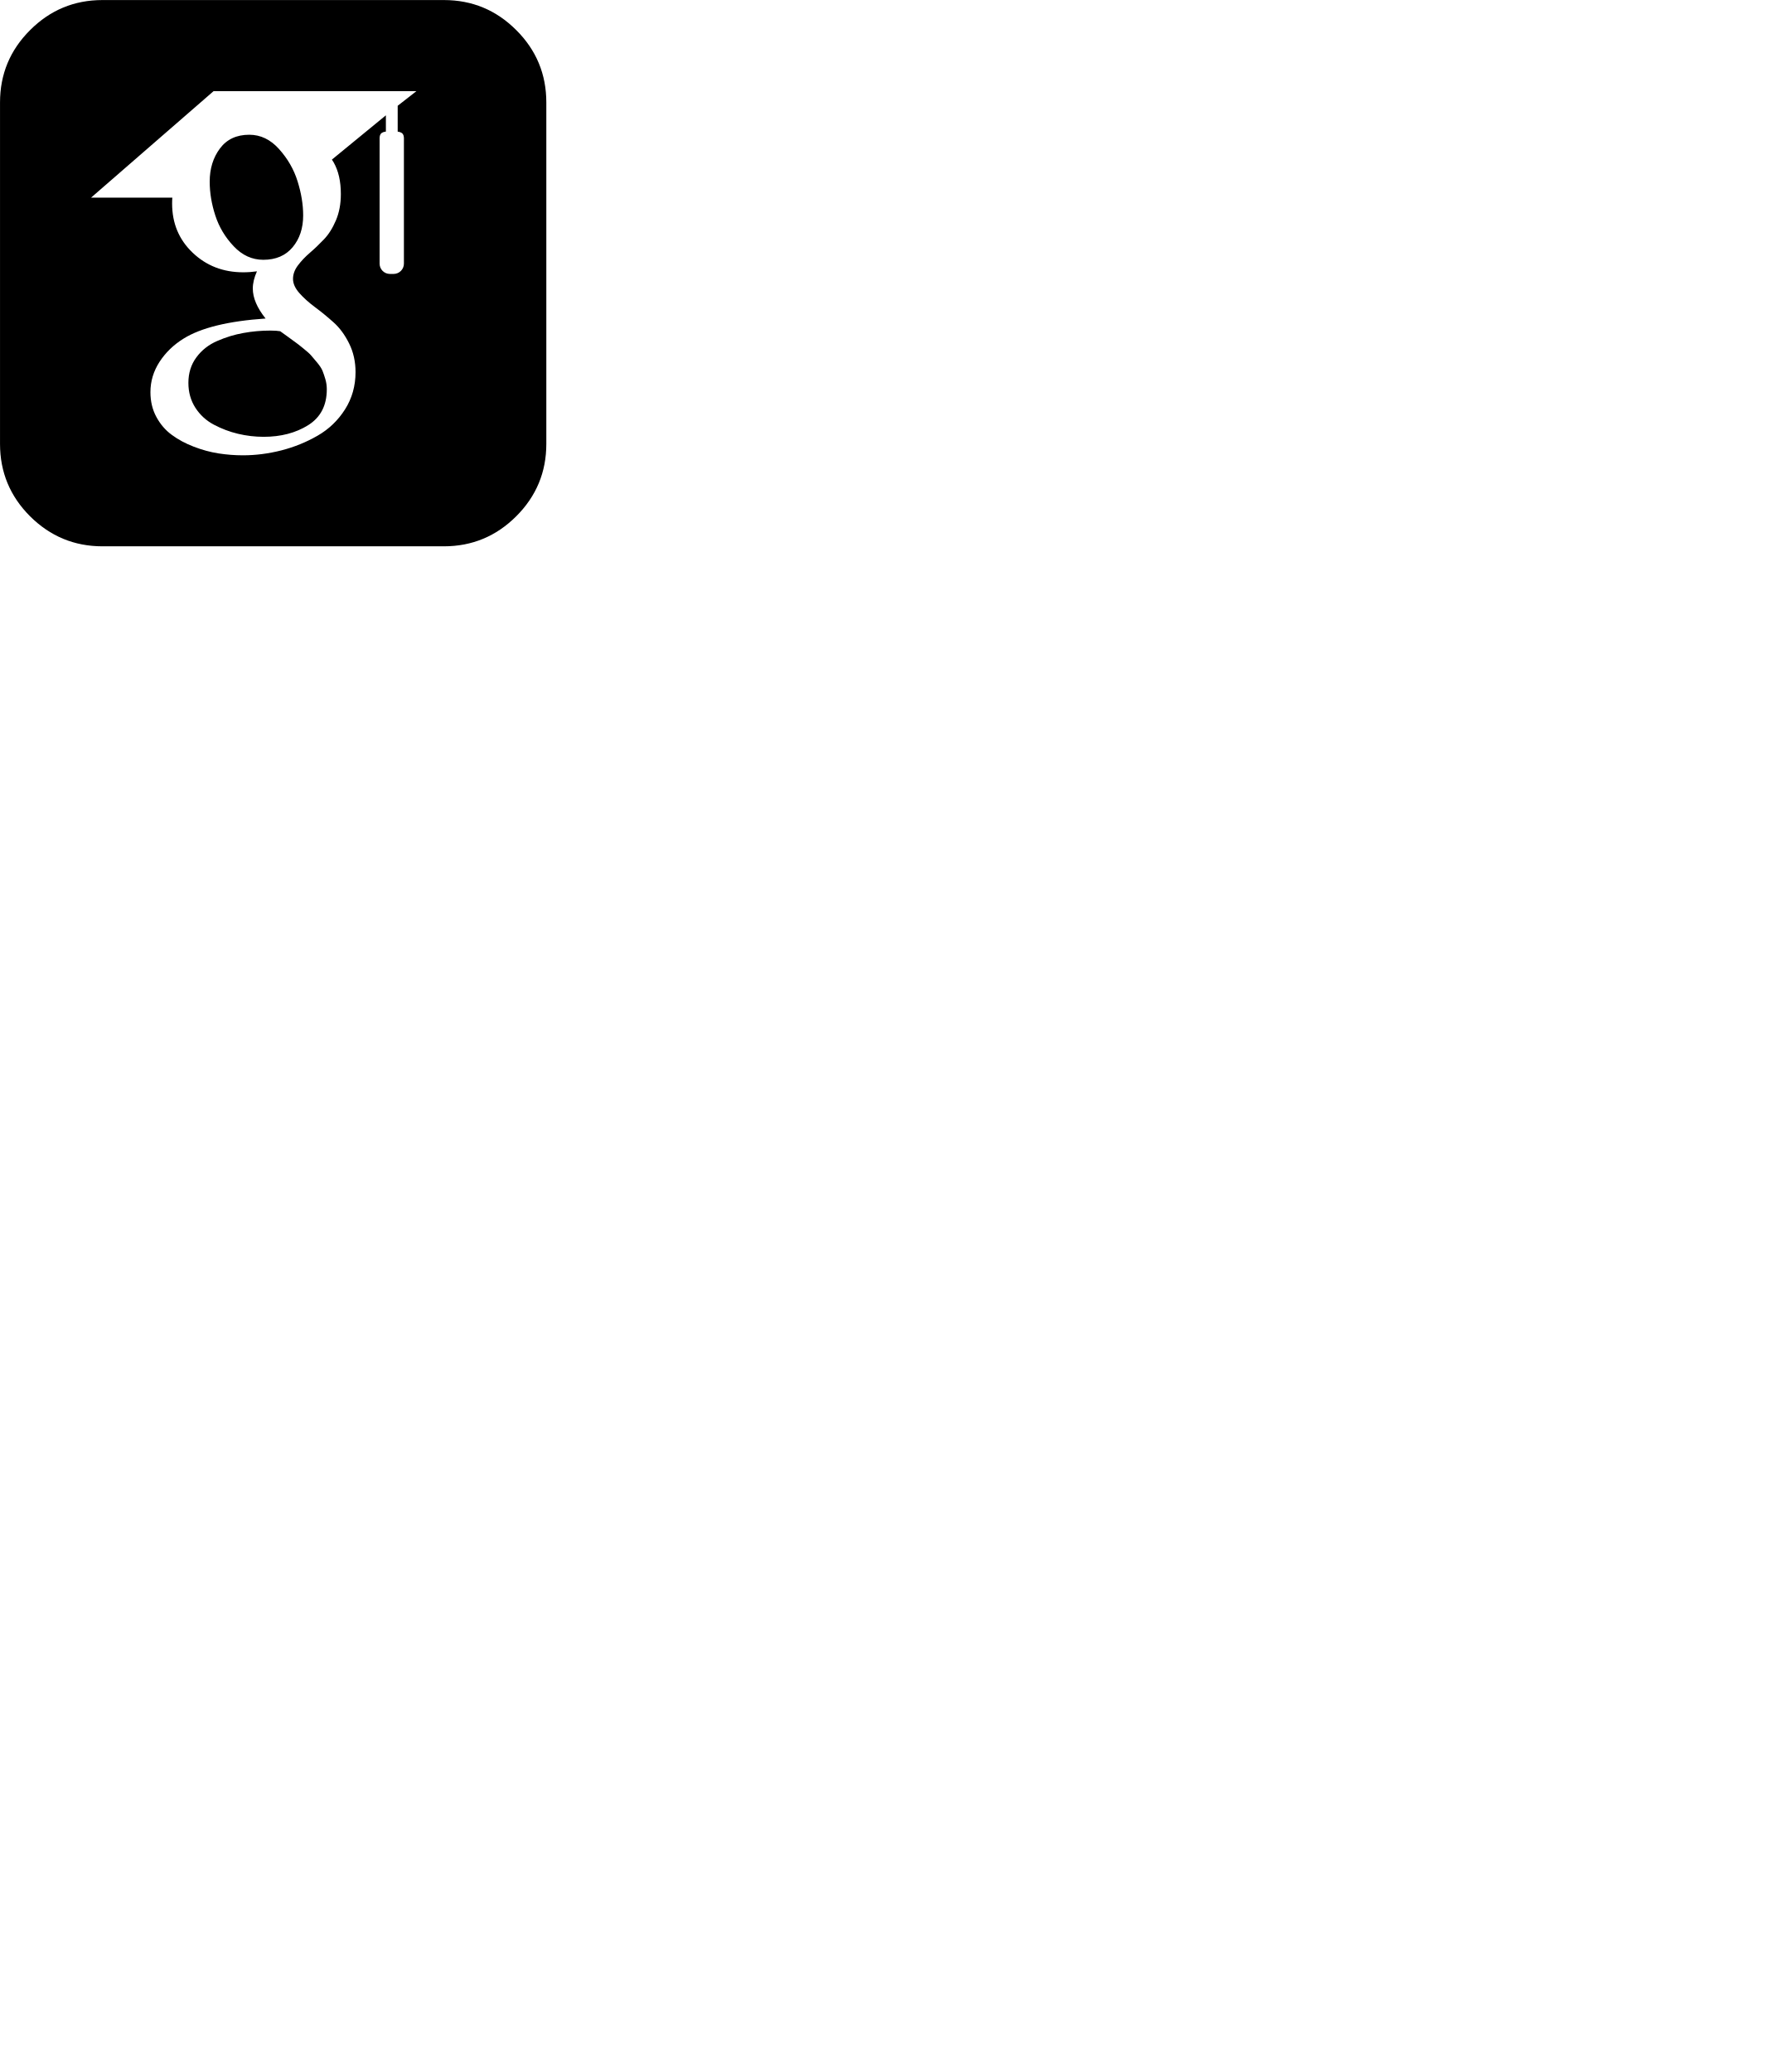
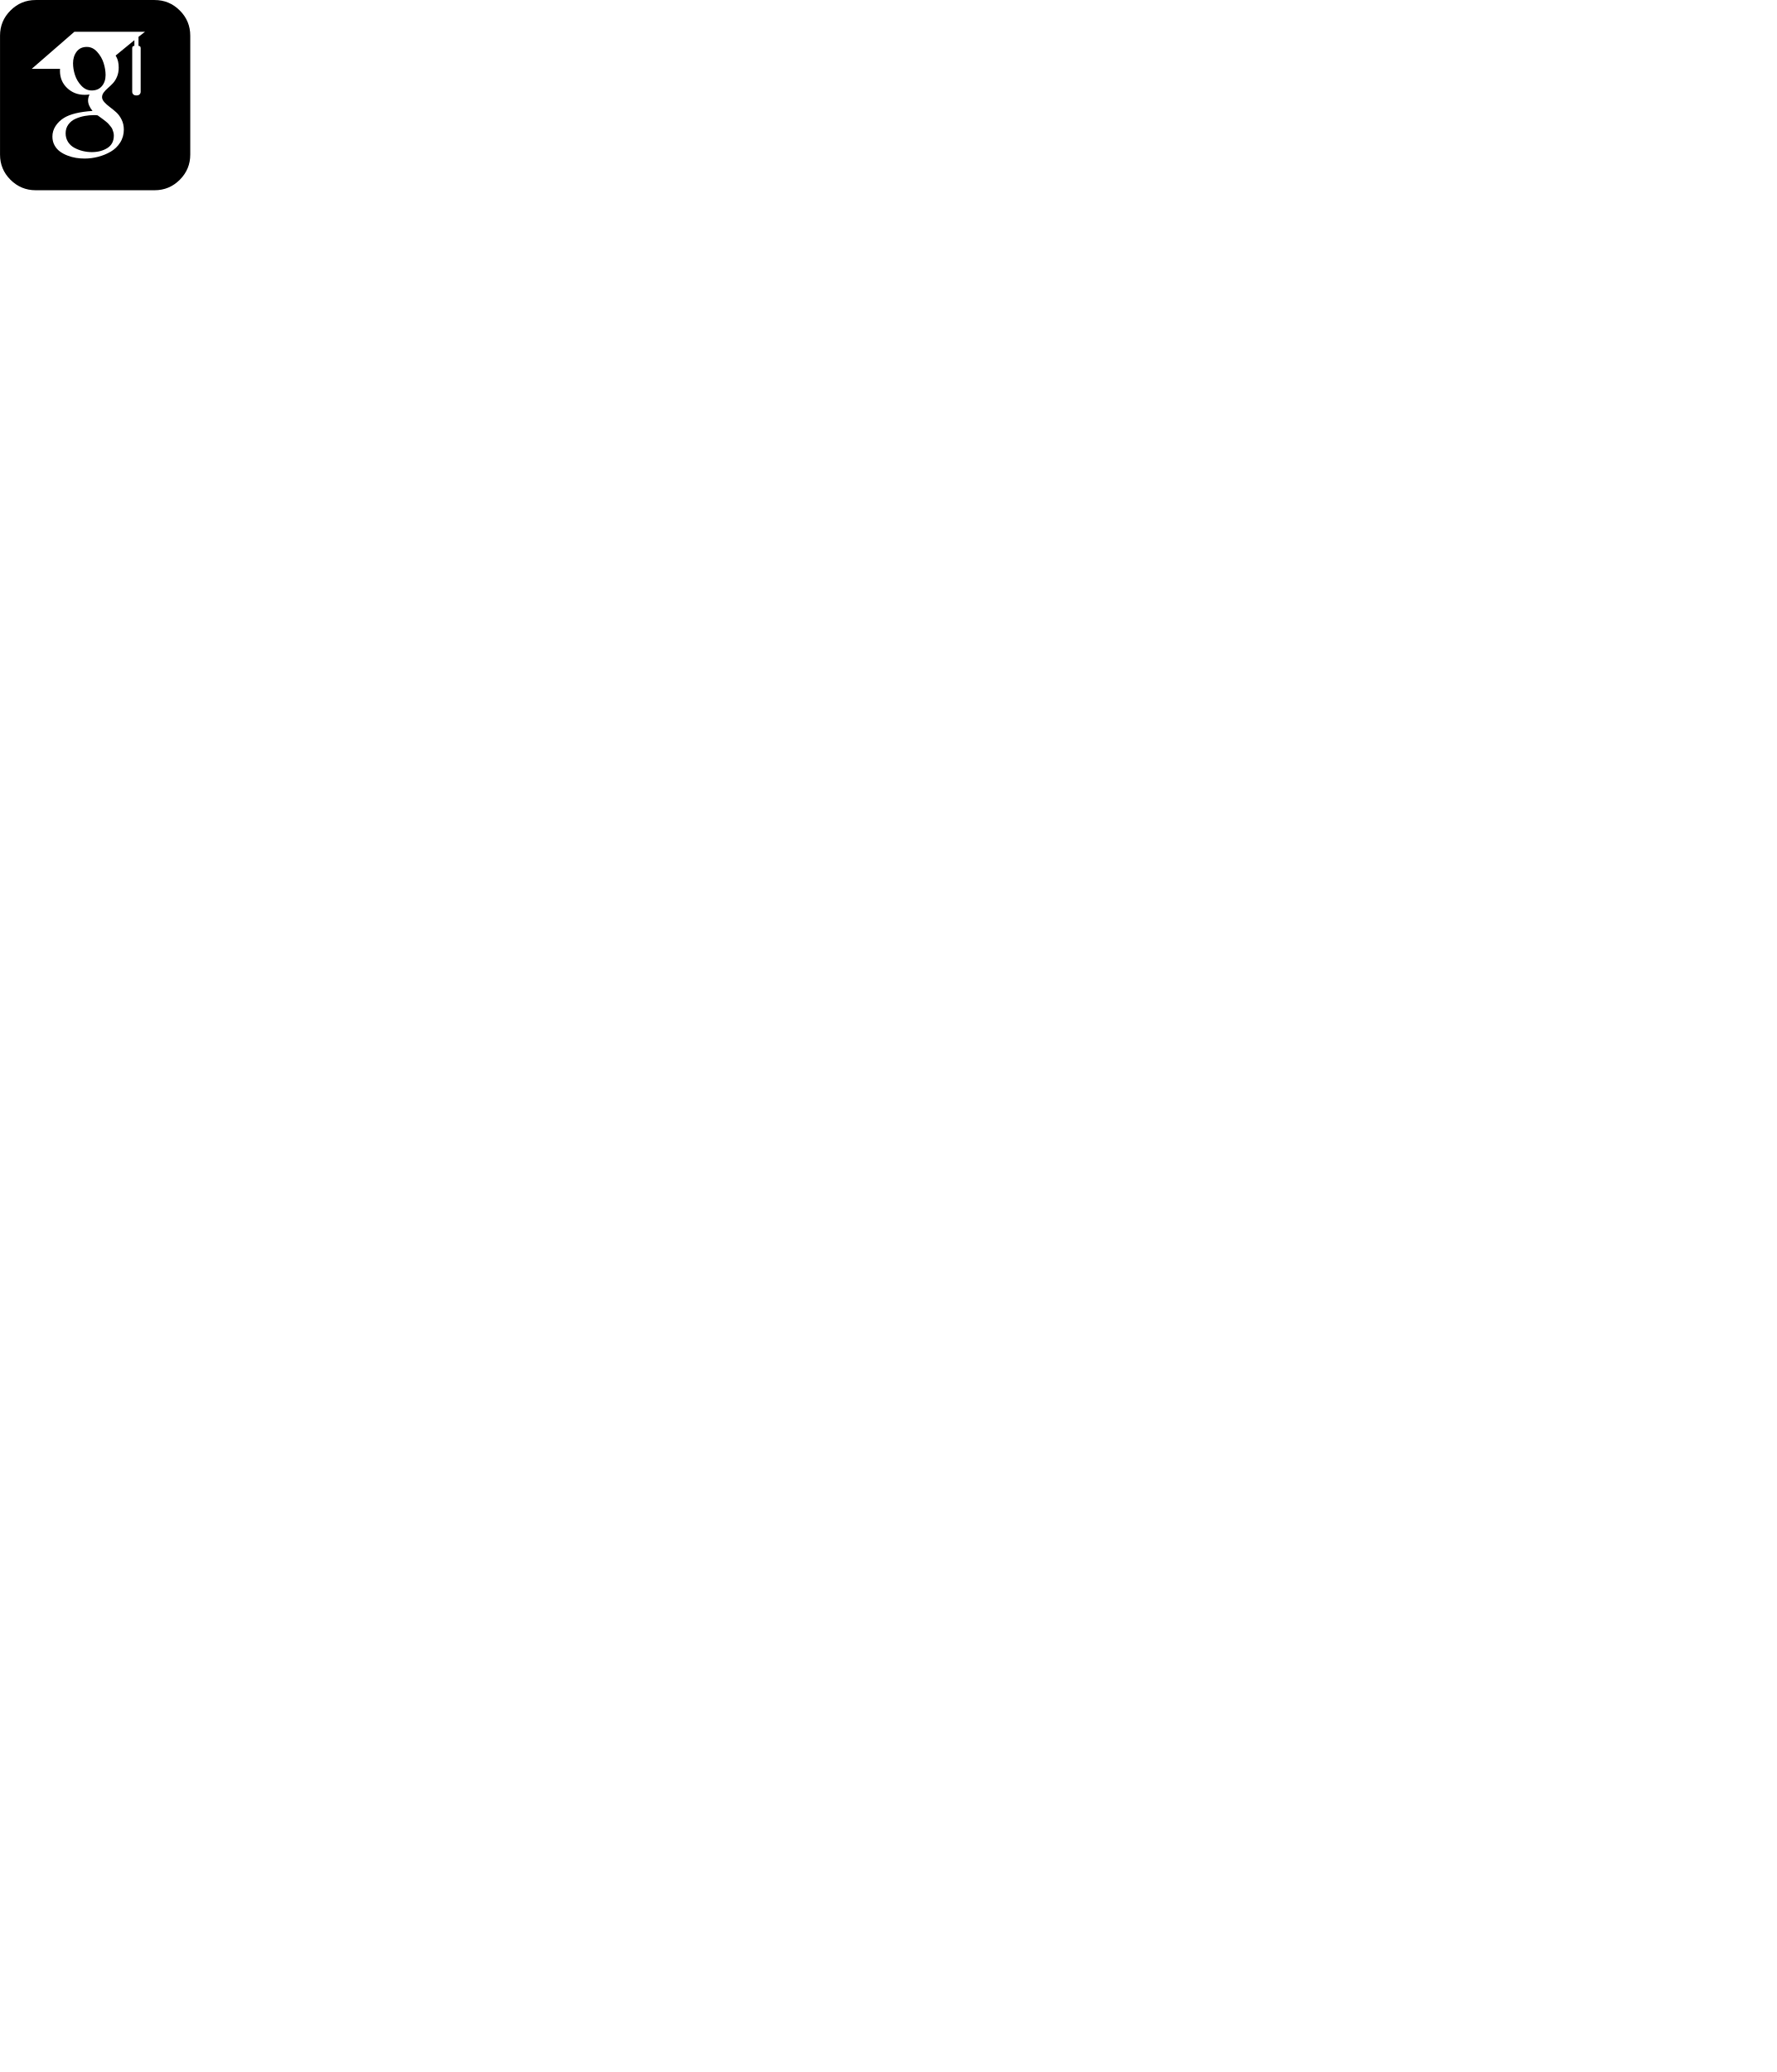
<svg xmlns="http://www.w3.org/2000/svg" version="1.1" width="878" height="1024" viewBox="0 0 878 1024">
  <g id="icomoon-ignore">
</g>
-   <path d="M137.931 73.691c-4.244-4.745-9.172-7.102-14.739-7.102-6.303 0-11.129 2.27-14.504 6.792-3.367 4.514-5.054 9.974-5.054 16.394 0 5.467 0.92 11.028 2.77 16.714 1.839 5.679 4.852 10.741 9.070 15.196 4.209 4.48 9.097 6.708 14.656 6.708 6.202 0 11.037-2.078 14.504-6.229 3.451-4.143 5.189-9.374 5.189-15.685 0-5.373-0.92-10.994-2.759-16.867-1.831-5.881-4.885-11.197-9.145-15.922zM255.132 14.883c-9.897-9.914-21.814-14.858-35.767-14.858h-168.73c-13.947 0-25.861 4.943-35.767 14.858-9.914 9.883-14.858 21.814-14.858 35.767v168.73c0 13.947 4.943 25.878 14.858 35.787 9.914 9.864 21.845 14.826 35.767 14.826h168.73c13.947 0 25.874-4.97 35.767-14.858 9.914-9.914 14.859-21.814 14.859-35.767v-168.73c0-13.947-4.953-25.878-14.859-35.767zM199.61 70.002v60.304c0 2.793-2.287 5.074-5.074 5.074h-1.865c-2.793 0-5.074-2.287-5.074-5.074v-60.304c0-2.476-0.363-4.548 3.105-4.987v-8.024l-26.671 21.879c0.312 0.566 0.599 0.937 0.88 1.413 2.341 4.144 3.535 9.307 3.535 15.618 0 4.835-0.802 9.172-2.438 13.012-1.628 3.839-3.603 6.961-5.915 9.374-2.303 2.422-4.615 4.632-6.934 6.624-2.319 2-4.295 4.075-5.915 6.235-1.628 2.152-2.439 4.379-2.439 6.691s1.055 4.659 3.159 7.029c2.099 2.371 4.666 4.666 7.72 6.944 3.050 2.253 6.1 4.761 9.148 7.484 3.054 2.725 5.611 6.219 7.71 10.471 2.112 4.262 3.164 8.969 3.164 14.133 0 6.809-1.735 12.968-5.203 18.436-3.468 5.454-7.994 9.796-13.559 12.987-5.577 3.215-11.534 5.628-17.896 7.265-6.37 1.613-12.694 2.433-19.010 2.433-3.989 0-8.007-0.312-12.046-0.937-4.058-0.633-8.125-1.747-12.21-3.316-4.104-1.578-7.737-3.518-10.877-5.847-3.159-2.303-5.695-5.273-7.65-8.902s-2.911-7.689-2.911-12.21c0-5.362 1.493-10.336 4.492-14.977 2.995-4.601 6.961-8.446 11.905-11.5 8.615-5.358 22.129-8.665 40.51-9.914-4.209-5.257-6.317-10.201-6.317-14.826 0-2.635 0.683-5.459 2.050-8.499-2.202 0.312-4.463 0.481-6.769 0.481-9.88 0-18.217-3.215-25.001-9.678-6.775-6.455-10.156-14.538-10.156-24.309 0-1.021 0.025-1.915 0.108-2.916h-40.154l60.538-52.624h100.251l-9.266 7.231v12.766c3.434 0.447 3.080 2.506 3.080 4.987zM138.488 163.7c-1.156-0.211-2.776-0.329-4.876-0.329-4.514 0-8.969 0.397-13.323 1.194-4.362 0.775-8.665 2.084-12.918 3.94-4.261 1.835-7.704 4.546-10.325 8.112-2.641 3.569-3.944 7.771-3.944 12.614 0 4.615 1.156 8.718 3.468 12.31 2.303 3.556 5.358 6.347 9.138 8.345 3.788 2 7.754 3.506 11.905 4.497 4.155 0.987 8.379 1.493 12.682 1.493 8.514 0 15.854-1.915 21.997-5.749 6.134-3.839 9.212-9.754 9.212-17.744 0-1.679-0.229-3.333-0.7-4.953-0.481-1.628-0.955-3.029-1.426-4.193-0.464-1.139-1.358-2.506-2.675-4.092-1.308-1.587-2.319-2.759-2.994-3.535-0.683-0.802-1.982-1.949-3.873-3.472-1.882-1.527-3.080-2.473-3.62-2.827-0.532-0.368-1.898-1.375-4.104-2.995-2.202-1.633-3.417-2.506-3.62-2.607z" />
+   <path d="M48.039 25.662c-1.478-1.654-3.194-2.471-5.133-2.471-2.195 0-3.875 0.79-5.051 2.365-1.172 1.572-1.76 3.473-1.76 5.709 0 1.903 0.32 3.84 0.966 5.821 0.64 1.977 1.689 3.74 3.159 5.292 1.466 1.56 3.168 2.336 5.104 2.336 2.16 0 3.843-0.725 5.051-2.17 1.202-1.443 1.807-3.264 1.807-5.462 0-1.872-0.32-3.828-0.961-5.873-0.638-2.048-1.701-3.899-3.183-5.544zM88.849 5.186c-3.446-3.452-7.595-5.174-12.455-5.174h-58.753c-4.857 0-9.006 1.72-12.455 5.174-3.452 3.441-5.174 7.595-5.174 12.455v58.753c0 4.857 1.72 9.012 5.174 12.461 3.452 3.435 7.607 5.162 12.455 5.162h58.753c4.857 0 9.011-1.731 12.455-5.174 3.452-3.452 5.174-7.595 5.174-12.455v-58.753c0-4.857-1.725-9.012-5.174-12.455zM69.516 24.379v21c0 0.973-0.796 1.766-1.766 1.766h-0.649c-0.973 0-1.766-0.796-1.766-1.766v-21c0-0.861-0.126-1.584 1.081-1.736v-2.794l-9.288 7.619c0.109 0.197 0.209 0.326 0.308 0.491 0.814 1.443 1.231 3.241 1.231 5.439 0 1.684-0.279 3.194-0.849 4.531-0.567 1.337-1.255 2.424-2.060 3.264-0.802 0.843-1.607 1.613-2.413 2.306-0.808 0.696-1.496 1.419-2.060 2.171-0.567 0.749-0.849 1.525-0.849 2.33s0.367 1.623 1.102 2.448c0.732 0.826 1.625 1.625 2.688 2.418 1.061 0.784 2.124 1.659 3.186 2.606 1.063 0.949 1.954 2.165 2.683 3.646 0.737 1.484 1.102 3.123 1.102 4.921 0 2.371-0.602 4.516-1.813 6.42-1.208 1.901-2.782 3.411-4.722 4.522-1.942 1.119-4.017 1.96-6.232 2.53-2.218 0.561-4.422 0.849-6.62 0.849-1.39 0-2.788-0.109-4.193-0.326-1.413-0.22-2.829-0.608-4.252-1.155-1.431-0.549-2.694-1.225-3.787-2.036-1.102-0.802-1.983-1.836-2.665-3.1s-1.014-2.677-1.014-4.252c0-1.866 0.52-3.599 1.566-5.215 1.043-1.601 2.424-2.941 4.146-4.005 3-1.866 7.707-3.018 14.107-3.452-1.466-1.83-2.201-3.552-2.201-5.162 0-0.919 0.238-1.901 0.714-2.959-0.767 0.109-1.554 0.167-2.358 0.167-3.441 0-6.344-1.119-8.706-3.37-2.359-2.248-3.535-5.062-3.535-8.465 0-0.356 0.009-0.667 0.038-1.014h-13.983l21.081-18.325h34.909l-3.227 2.518v4.445c1.196 0.156 1.072 0.873 1.072 1.736zM48.233 57.004c-0.403-0.073-0.967-0.115-1.697-0.115-1.572 0-3.123 0.138-4.639 0.414-1.519 0.269-3.018 0.726-4.498 1.372-1.484 0.638-2.683 1.584-3.593 2.824-0.92 1.243-1.372 2.706-1.372 4.393 0 1.607 0.403 3.035 1.208 4.287 0.802 1.237 1.866 2.211 3.182 2.906 1.319 0.696 2.7 1.219 4.146 1.566 1.449 0.344 2.918 0.52 4.416 0.52 2.965 0 5.521-0.667 7.66-2.001 2.136-1.337 3.206-3.396 3.206-6.179 0-0.585-0.079-1.161-0.244-1.725-0.167-0.567-0.332-1.055-0.497-1.46-0.162-0.397-0.473-0.873-0.931-1.425-0.455-0.553-0.808-0.961-1.043-1.231-0.238-0.279-0.69-0.679-1.349-1.208-0.655-0.532-1.072-0.861-1.26-0.984-0.185-0.126-0.661-0.479-1.431-1.043-0.767-0.567-1.19-0.873-1.26-0.908z" />
</svg>
